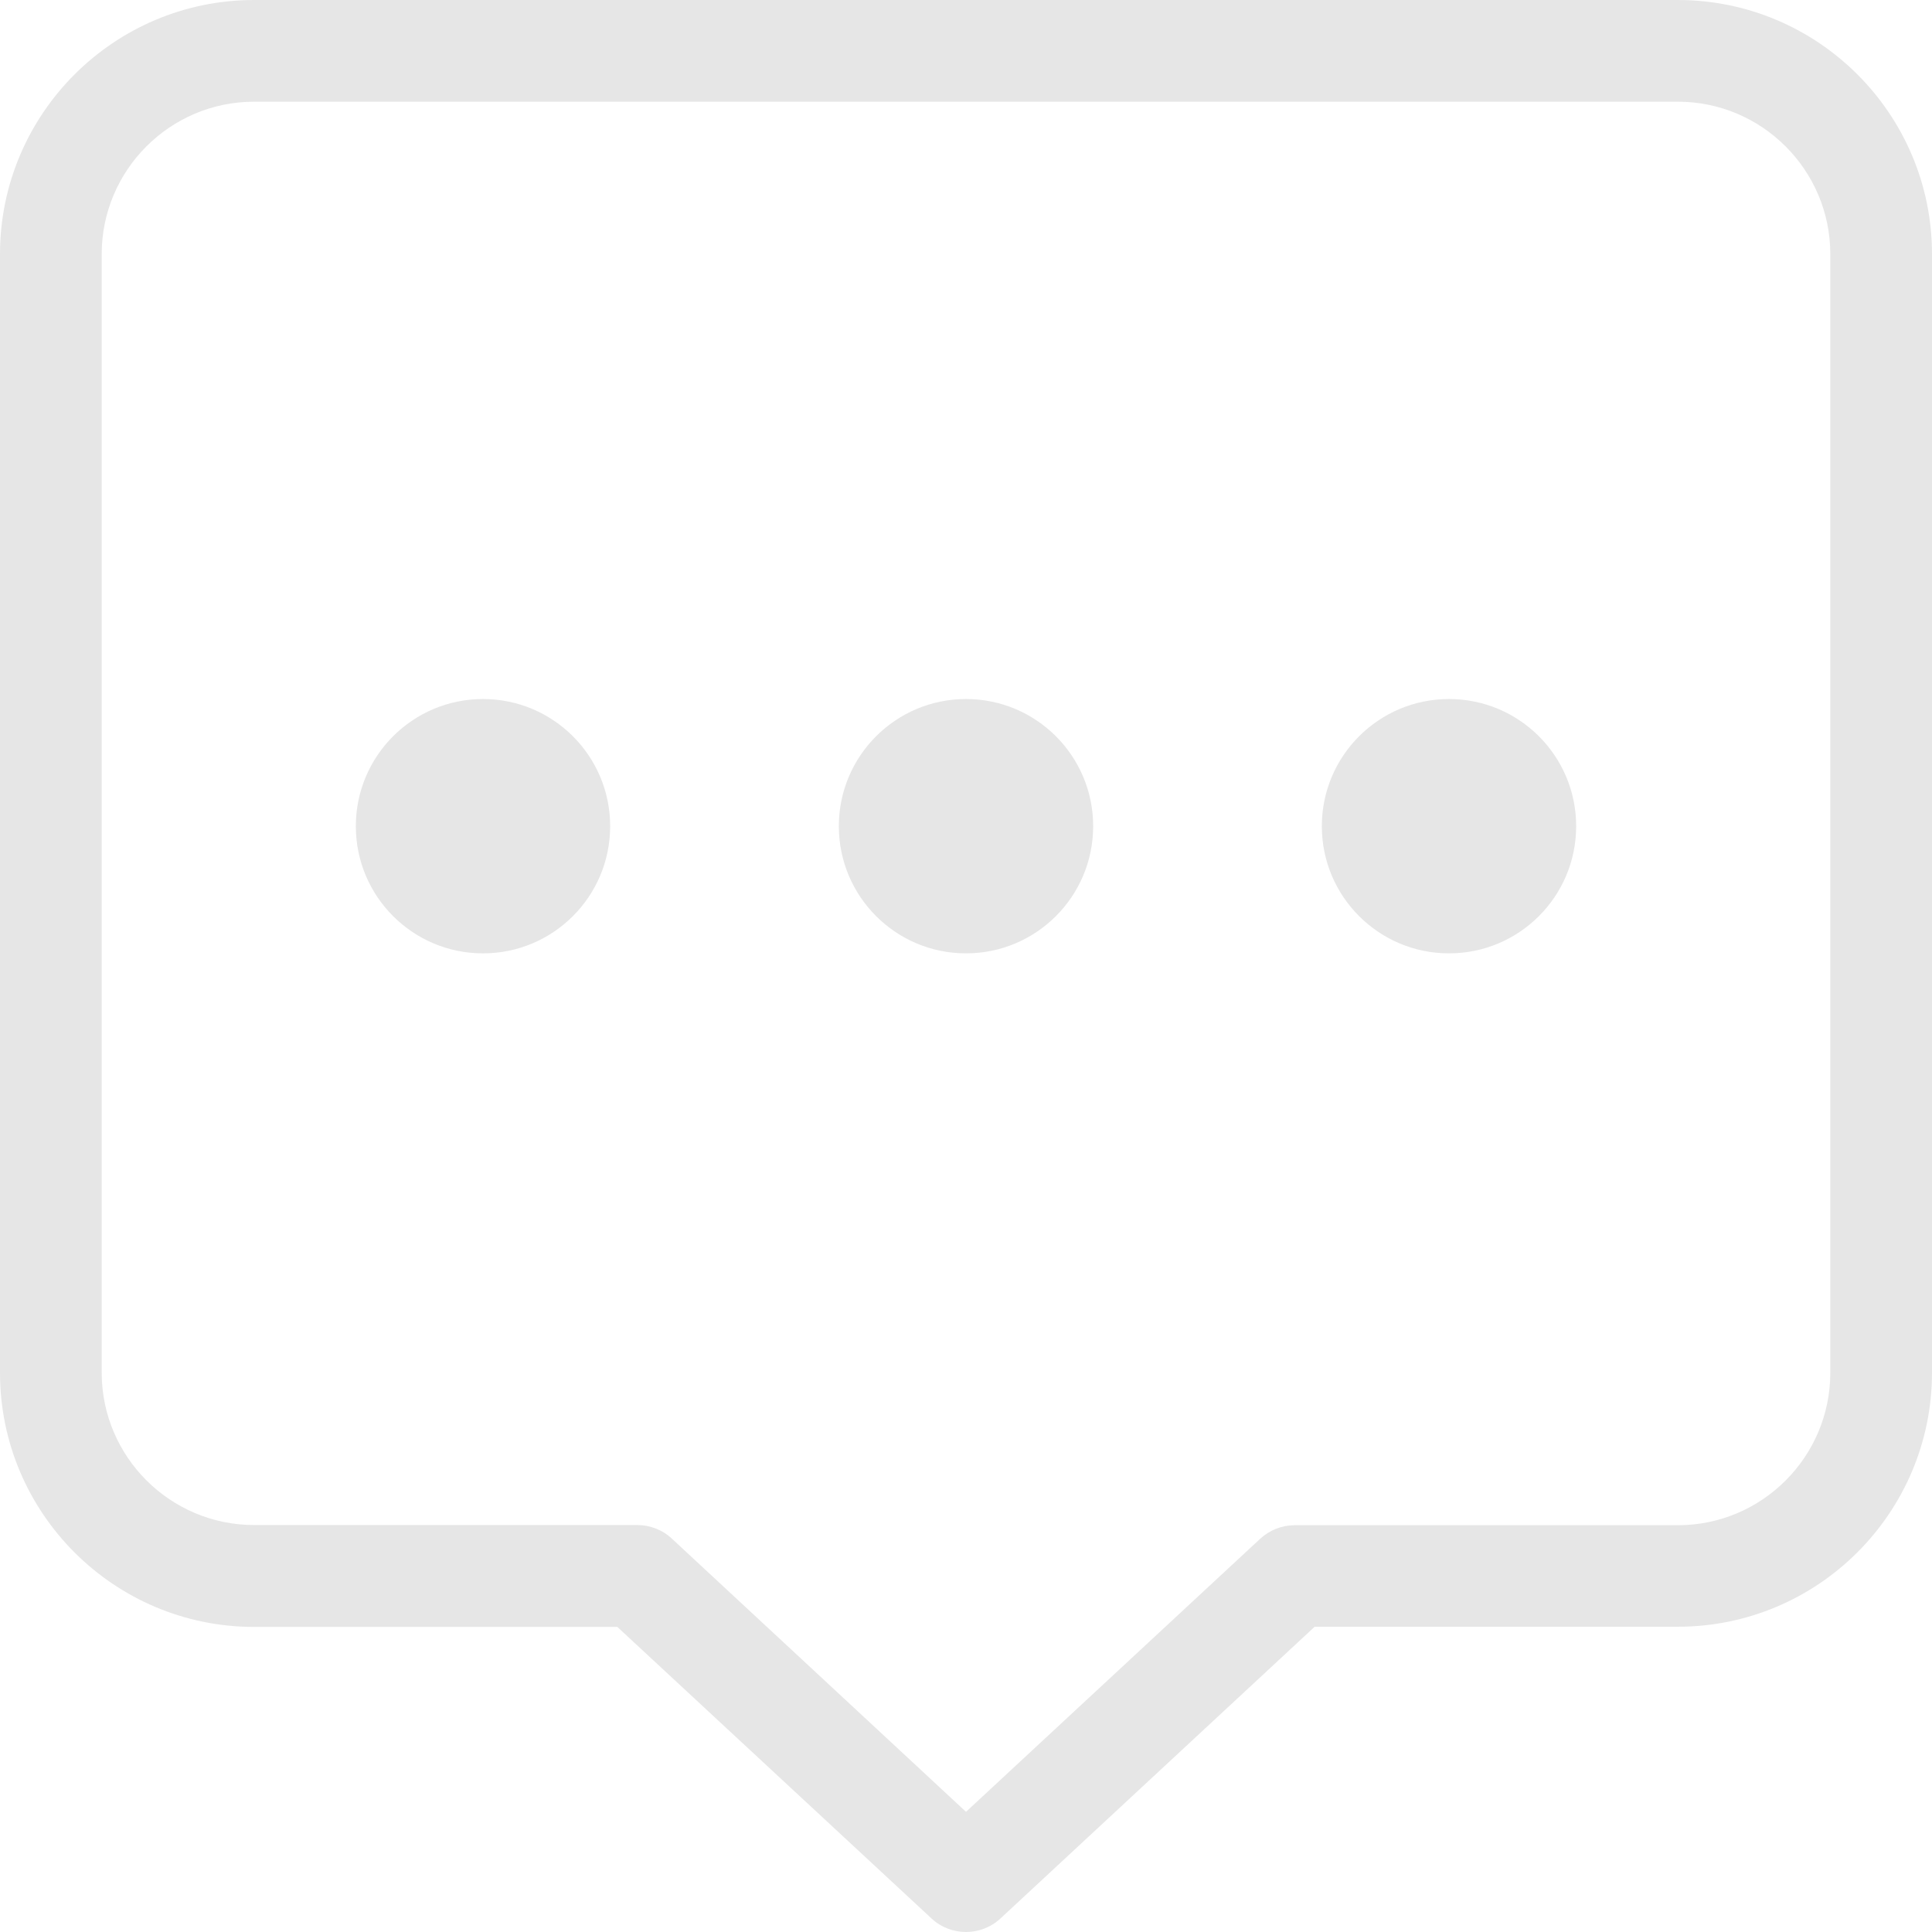
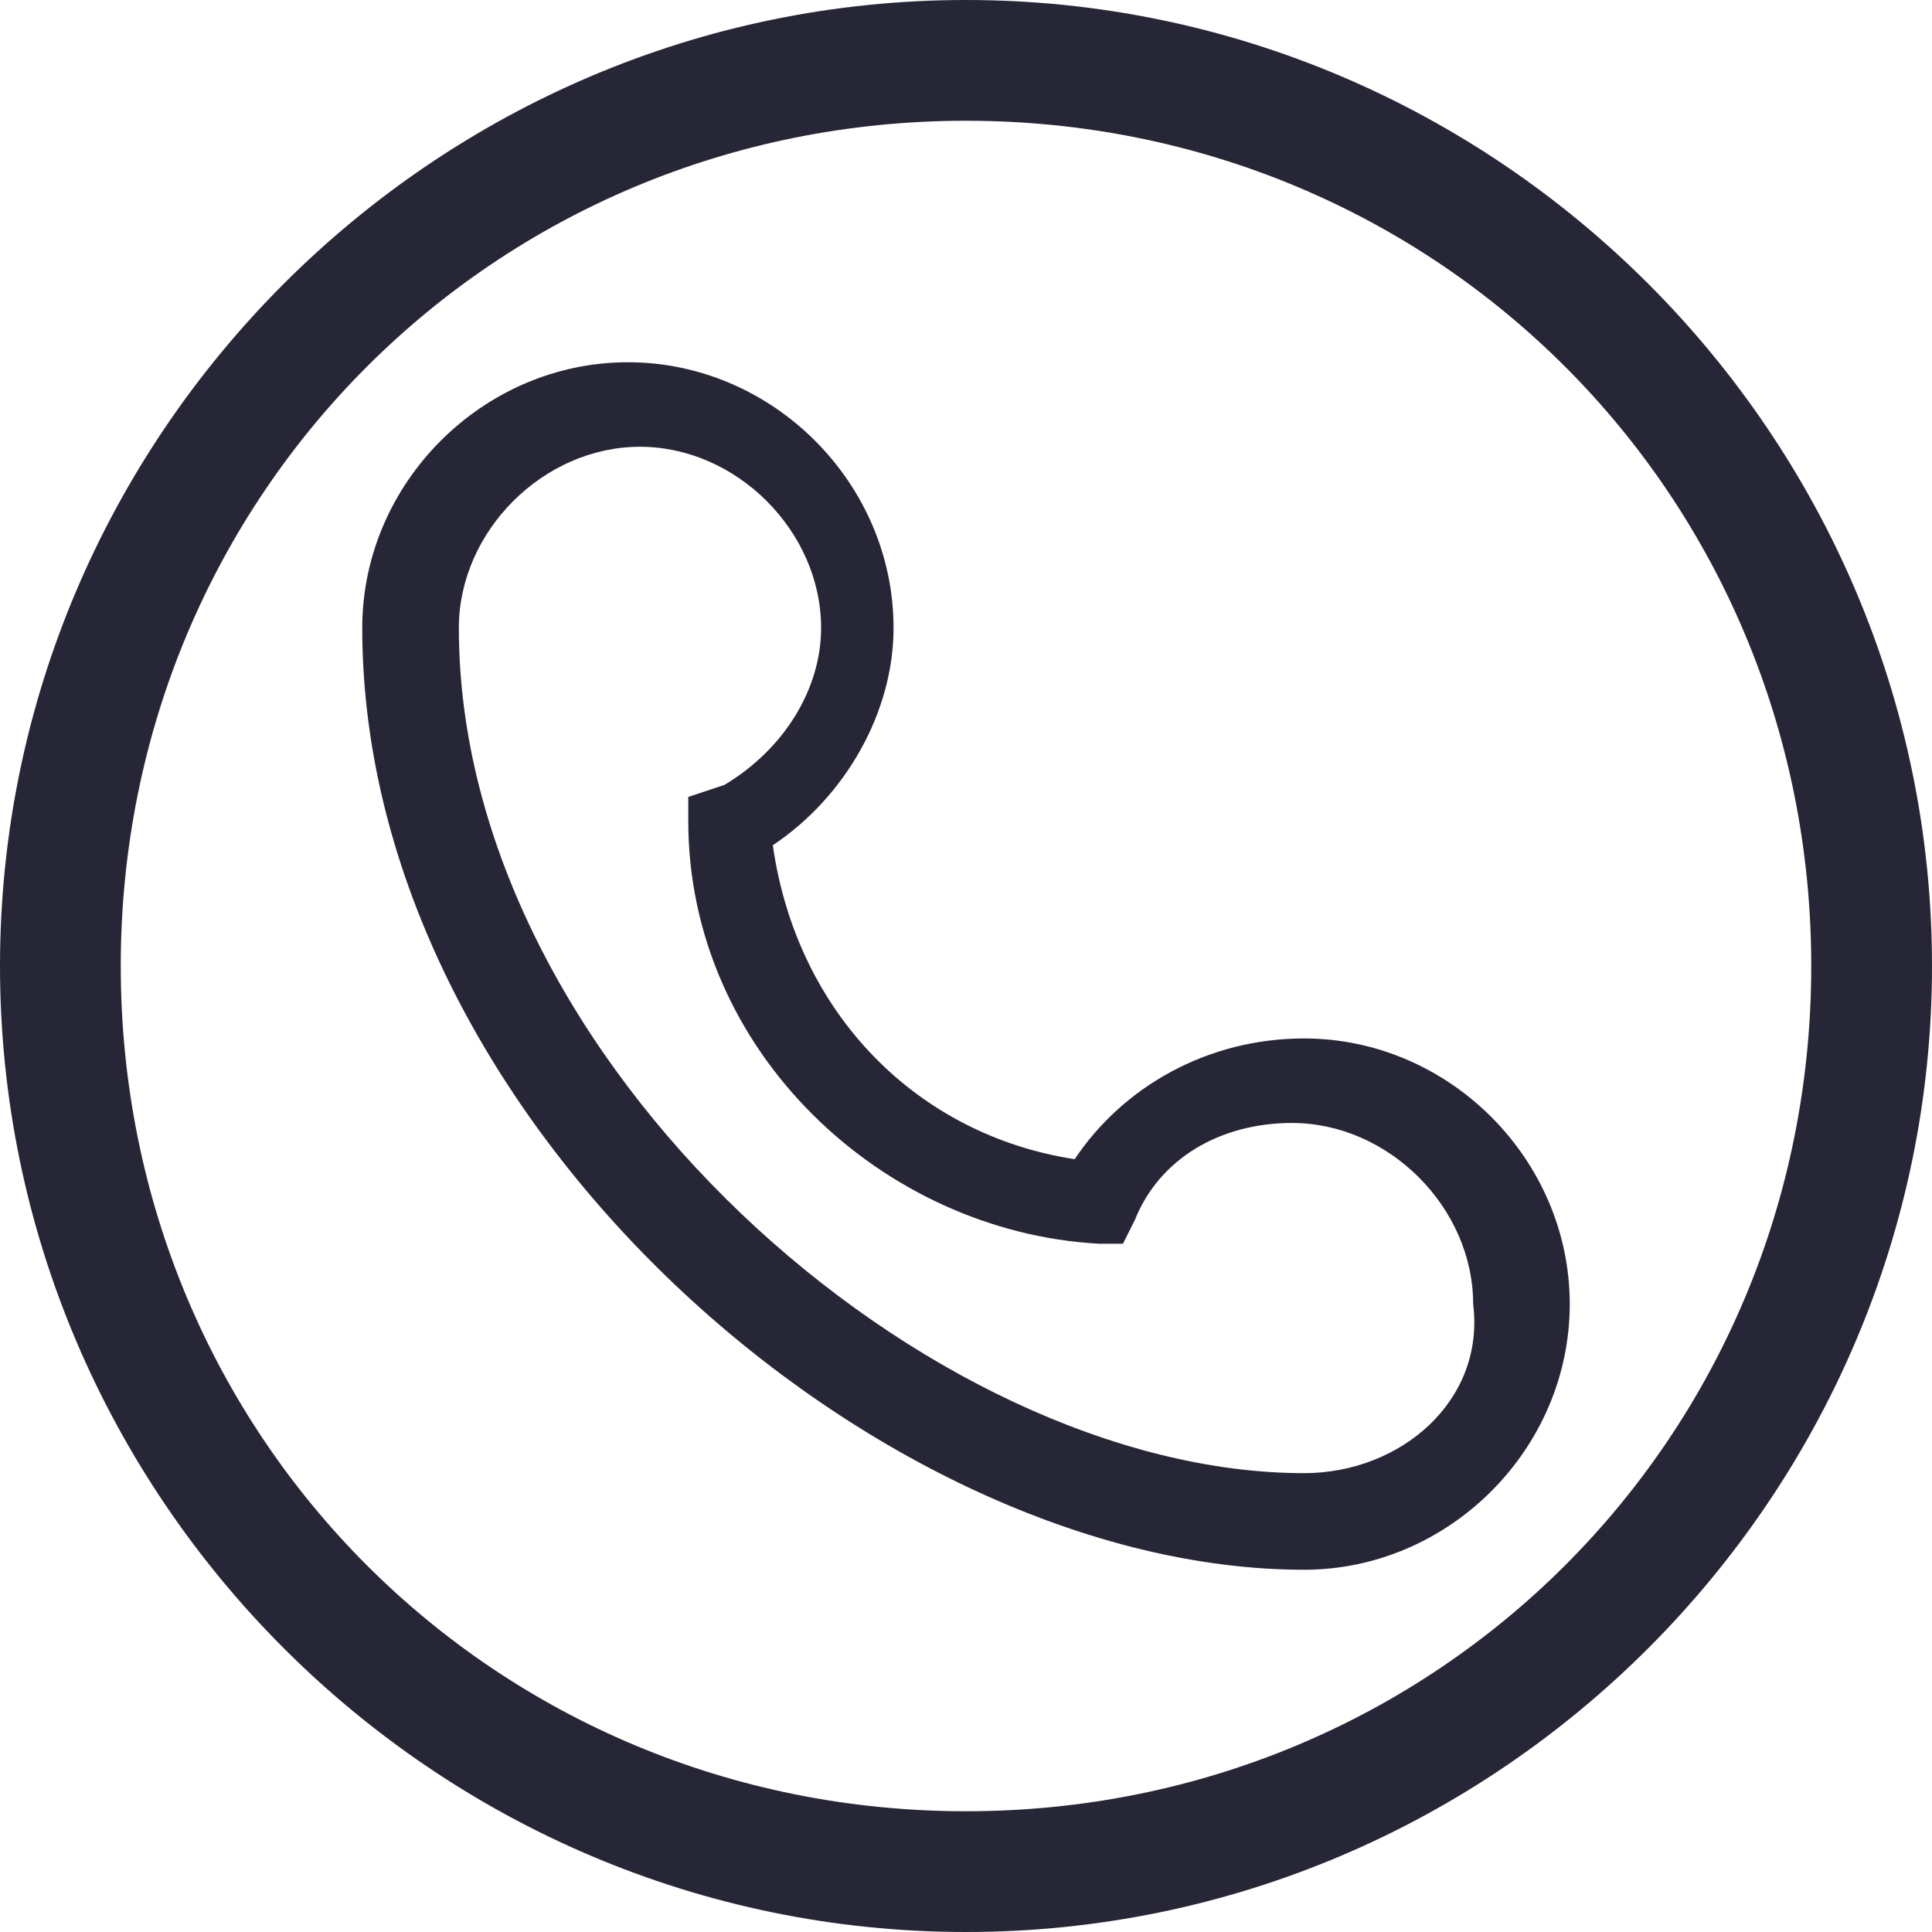
- <svg xmlns="http://www.w3.org/2000/svg" t="1699847540247" class="icon" viewBox="0 0 1024 1024" version="1.1" p-id="1649" width="16" height="16">
-   <path d="M512 1024c-6.6 0-13.2-2.4-18.3-7.2L327.2 862.3H134.7C60.4 862.3 0 801.9 0 727.6V134.7C0 60.4 60.4 0 134.7 0h754.5C963.6 0 1024 60.4 1024 134.7v592.8c0 74.3-60.4 134.7-134.7 134.7H696.8l-166.4 154.5c-5.2 4.9-11.8 7.3-18.4 7.3zM134.7 53.9c-44.6 0-80.8 36.3-80.8 80.8v592.8c0 44.6 36.3 80.8 80.8 80.8h203.1c6.8 0 13.4 2.6 18.3 7.2L512 960.3l155.9-144.7c5-4.6 11.5-7.2 18.3-7.2h203.1c44.6 0 80.8-36.3 80.8-80.8V134.7c0-44.6-36.3-80.8-80.8-80.8H134.7z" p-id="1650" fill="#e6e6e6" />
-   <path d="M256 437.9m-67.4 0a67.4 67.4 0 1 0 134.8 0 67.4 67.4 0 1 0-134.8 0Z" p-id="1651" fill="#e6e6e6" />
-   <path d="M512 437.9m-67.4 0a67.4 67.4 0 1 0 134.8 0 67.4 67.4 0 1 0-134.8 0Z" p-id="1652" fill="#e6e6e6" />
-   <path d="M768 437.9m-67.4 0a67.4 67.4 0 1 0 134.8 0 67.4 67.4 0 1 0-134.8 0Z" p-id="1653" fill="#e6e6e6" />
+ <svg xmlns="http://www.w3.org/2000/svg" t="1699864941474" class="icon" viewBox="0 0 1024 1024" version="1.1" p-id="2683" width="16" height="16">
+   <path d="M512 0C230.4 0 0 230.4 0 512s230.4 512 512 512 512-230.4 512-512S793.6 0 512 0zM512 960c-249.6 0-448-198.4-448-448 0-249.6 198.4-448 448-448s448 198.4 448 448C960 761.6 761.6 960 512 960z" fill="#272636" p-id="2684" />
+   <path d="M691.2 550.4c-51.2 0-96 25.6-121.6 64C486.4 601.6 422.4 537.6 409.6 448c38.4-25.6 64-70.4 64-115.2C473.6 256 409.6 192 332.8 192 256 192 192 256 192 332.8 192 595.2 467.2 832 691.2 832l0 0c76.8 0 140.8-64 140.8-140.8C832 614.4 768 550.4 691.2 550.4zM691.2 780.8 691.2 780.8c-198.4 0-448-217.6-448-448 0-51.2 44.8-96 96-96s96 44.8 96 96c0 32-19.2 64-51.2 83.2L364.8 422.4l0 12.8c0 121.6 102.4 217.6 217.6 224l12.8 0 6.4-12.8c12.8-32 44.8-51.2 83.2-51.2 51.2 0 96 44.8 96 96C787.2 742.4 742.4 780.8 691.2 780.8z" fill="#272636" p-id="2685" />
</svg>
